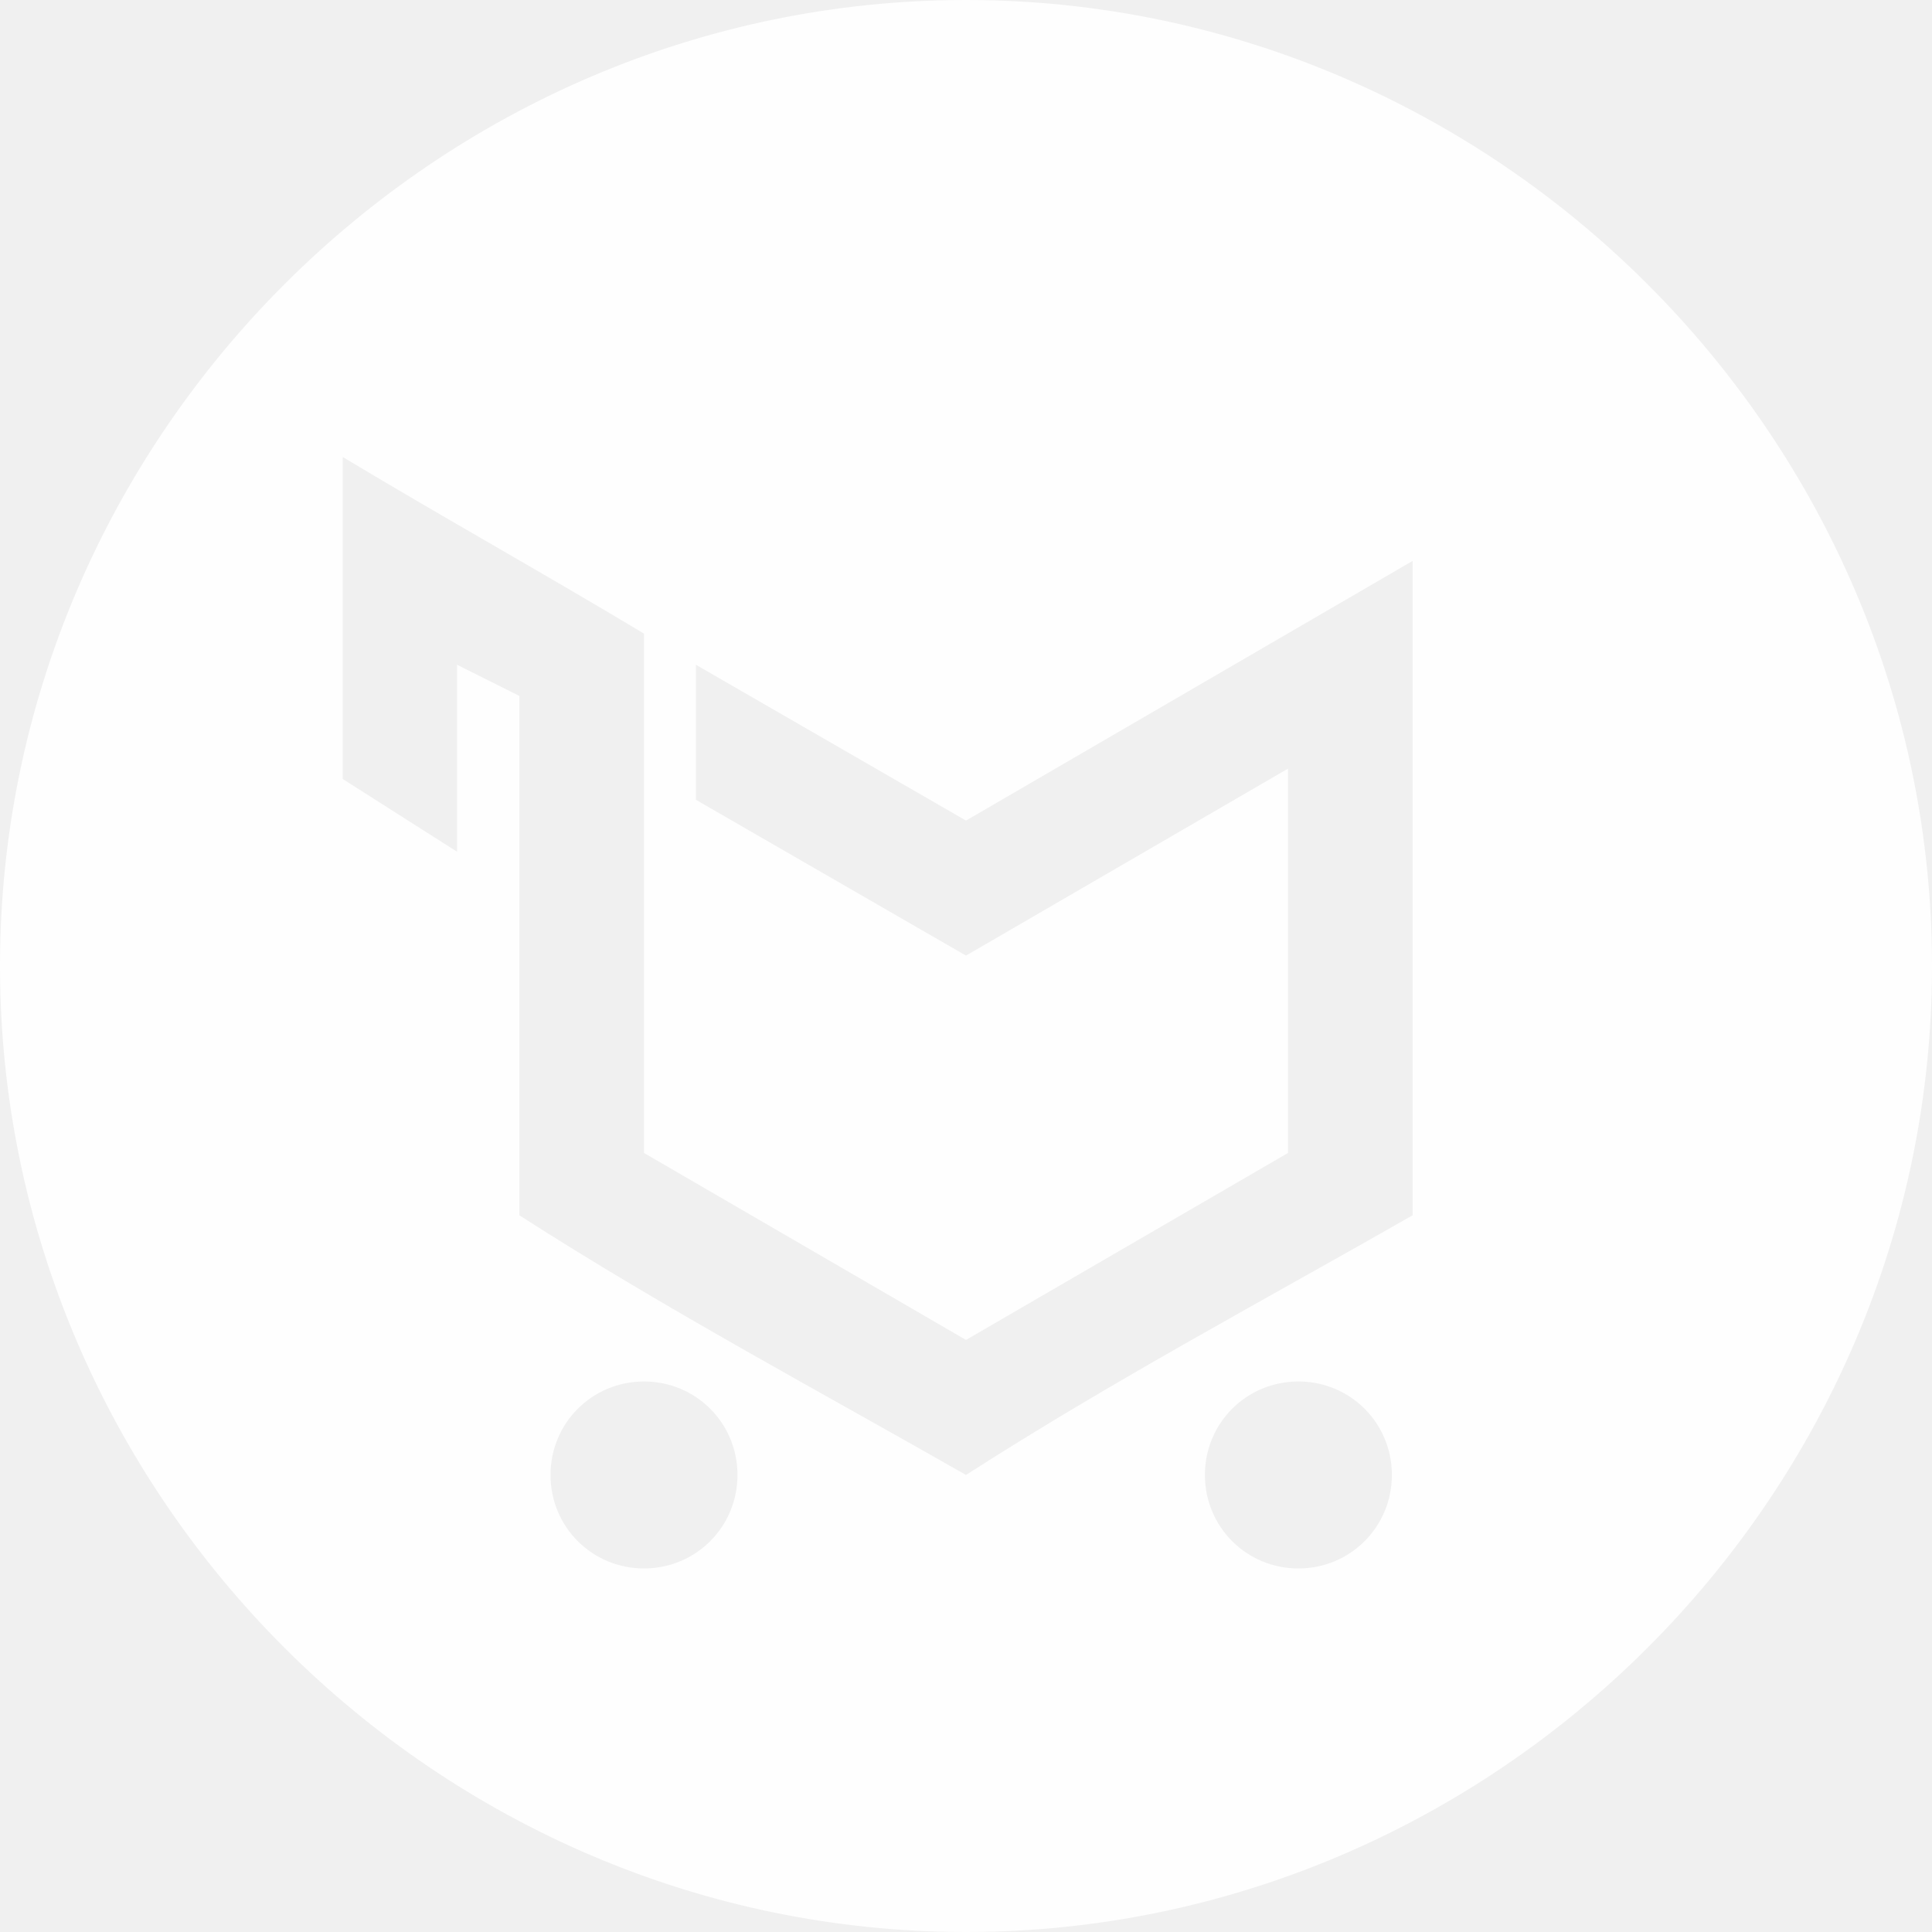
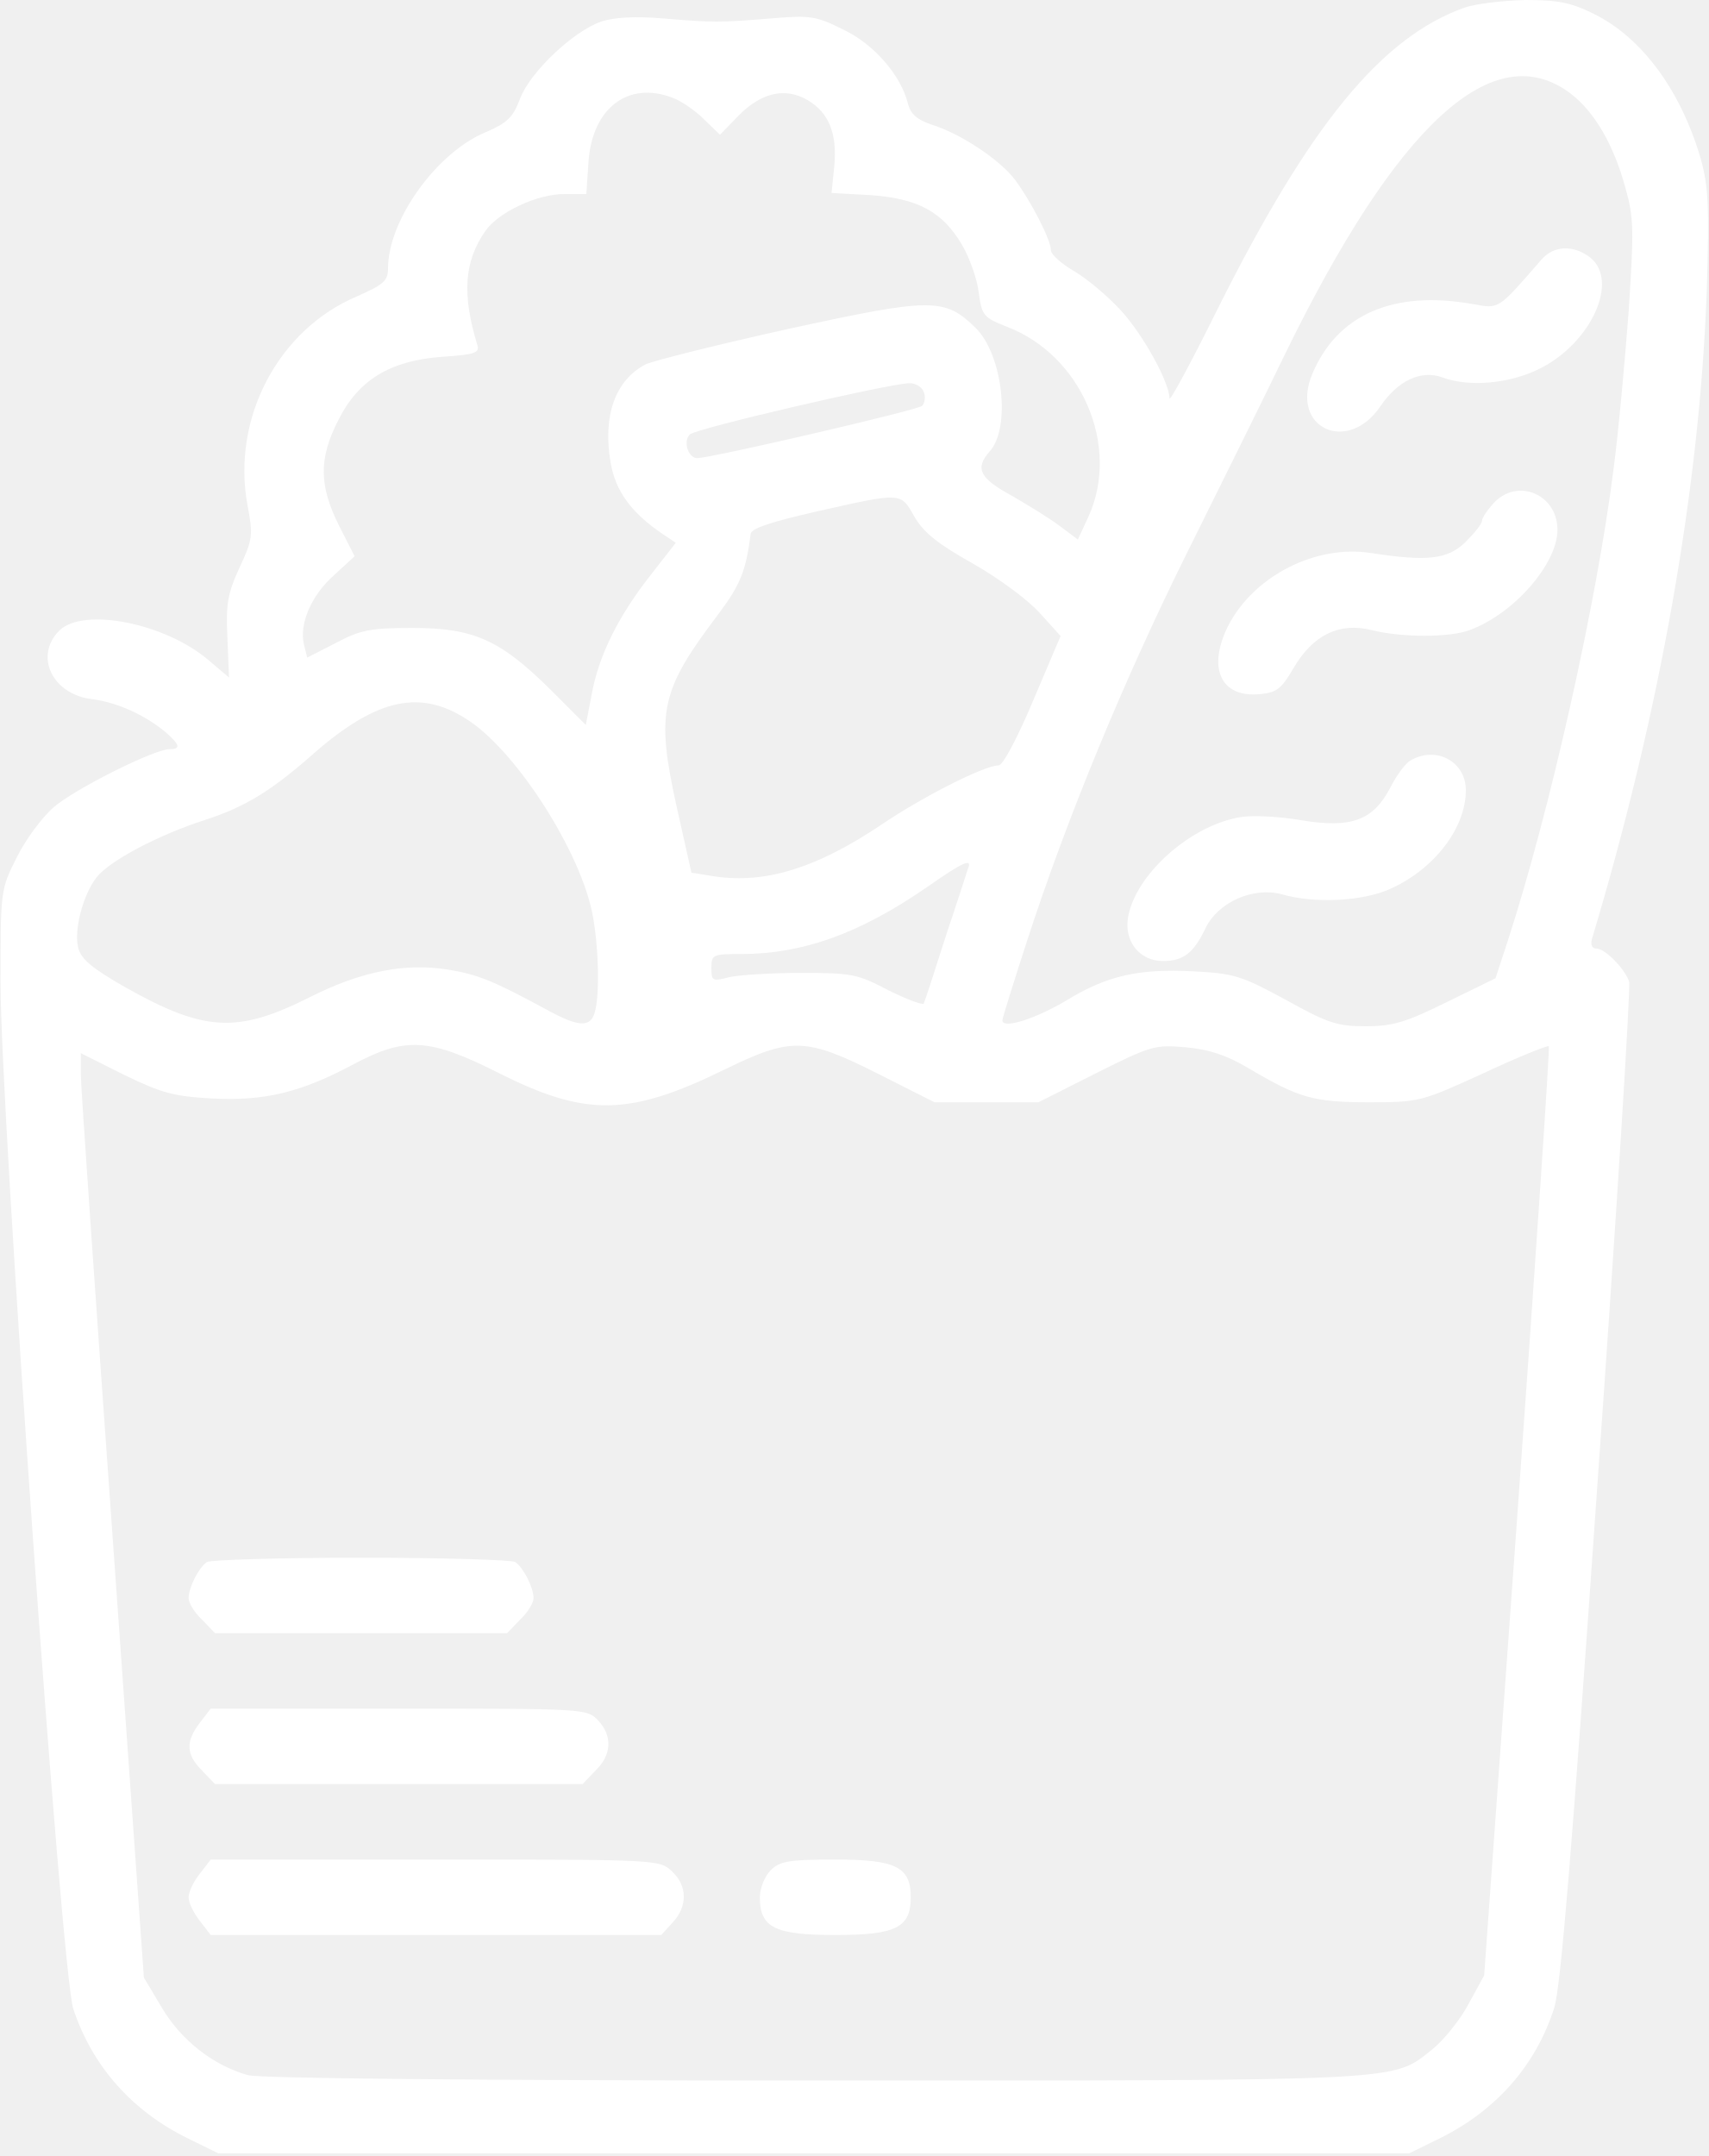
- <svg xmlns="http://www.w3.org/2000/svg" xml:space="preserve" width="700px" height="700px" version="1.1" style="shape-rendering:geometricPrecision; text-rendering:geometricPrecision; image-rendering:optimizeQuality; fill-rule:evenodd; clip-rule:evenodd" viewBox="0 0 186 186">
-   <defs>
-     <style type="text/css">
-    
-     .fil0 {fill:#FEFEFE}
-    
-   </style>
-   </defs>
-   <g id="Layer_x0020_1">
-     <path class="fil0" d="M93 0c51,0 93,42 93,93 0,51 -42,93 -93,93 -51,0 -93,-42 -93,-93 0,-51 42,-93 93,-93zm0 142c-14,-8 -29,-16 -43,-25l0 -50 -6 -3 0 18 -11 -7 0 -31c10,6 19,11 29,17l0 50 31 18 31 -18 0 -37 -31 18 -26 -15 0 -13 26 15 43 -25 0 63c-14,8 -29,16 -43,25zm-31 -9c5,0 9,4 9,9 0,5 -4,9 -9,9 -5,0 -9,-4 -9,-9 0,-5 4,-9 9,-9zm63 0c5,0 9,4 9,9 0,5 -4,9 -9,9 -5,0 -9,-4 -9,-9 0,-5 4,-9 9,-9z" />
+ <svg xmlns="http://www.w3.org/2000/svg" version="1.0" width="317pt" height="400pt" viewBox="0 0 317 400" preserveAspectRatio="xMidYMid meet">
+   <g transform="translate(0,400) scale(0.1,-0.1)" fill="#fff" stroke="none">
+     <path d="M2718 3986 c-155 -55 -288 -218 -459 -560 -49 -99 -89 -173 -89 -165 0 30 -50 120 -91 164 -24 26 -62 58 -86 72 -24 14 -43 31 -43 39 0 19 -37 91 -67 131 -28 37 -102 86 -155 102 -26 9 -38 19 -43 38 -13 53 -63 111 -120 138 -50 25 -61 27 -132 21 -97 -8 -110 -8 -205 0 -48 4 -89 2 -112 -6 -51 -17 -132 -93 -151 -143 -13 -35 -24 -45 -63 -62 -91 -37 -182 -163 -182 -253 0 -23 -8 -30 -58 -52 -146 -62 -232 -226 -203 -386 11 -57 10 -65 -15 -118 -22 -48 -25 -68 -22 -130 l3 -73 -39 33 c-80 68 -232 98 -276 54 -47 -47 -13 -118 60 -127 48 -6 100 -30 138 -62 26 -23 28 -31 6 -31 -28 0 -178 -75 -216 -109 -20 -18 -51 -59 -67 -92 -30 -59 -30 -61 -30 -232 0 -242 113 -1839 135 -1904 35 -106 109 -190 214 -241 l55 -27 1105 0 1105 0 55 27 c106 52 180 136 214 243 12 36 34 306 80 969 36 505 62 926 59 935 -9 25 -45 61 -60 61 -9 0 -12 7 -9 18 126 419 200 837 213 1202 5 158 3 194 -11 245 -37 127 -109 225 -198 269 -42 21 -66 26 -127 26 -42 -1 -93 -7 -113 -14z m197 -160 c44 -34 79 -94 101 -174 16 -57 16 -79 6 -231 -7 -93 -19 -224 -28 -292 -31 -246 -118 -634 -196 -874 l-23 -70 -90 -44 c-75 -37 -100 -45 -150 -45 -53 0 -70 5 -149 49 -83 45 -96 49 -173 53 -100 5 -159 -8 -234 -54 -57 -34 -119 -54 -119 -37 0 4 21 71 46 148 74 228 180 484 294 714 59 119 142 286 183 371 210 431 389 595 532 486z m-1668 -7 c15 -5 42 -23 59 -40 l30 -29 34 35 c42 43 87 54 129 29 39 -23 55 -62 49 -123 l-5 -49 72 -4 c88 -6 134 -31 170 -92 14 -24 28 -63 31 -88 6 -44 9 -47 52 -64 139 -53 211 -221 152 -352 l-20 -43 -32 24 c-18 14 -59 39 -90 57 -61 33 -69 51 -42 82 40 43 25 179 -25 229 -58 57 -81 57 -347 -1 -131 -29 -251 -59 -266 -66 -56 -29 -80 -95 -65 -182 9 -53 38 -93 97 -133 l24 -16 -46 -59 c-60 -76 -97 -150 -110 -222 l-11 -57 -66 66 c-93 92 -142 114 -256 114 -78 0 -97 -4 -142 -28 l-53 -27 -6 24 c-9 38 13 91 56 129 l38 35 -29 57 c-37 74 -38 124 -1 196 37 74 96 110 192 117 59 4 70 7 66 21 -29 95 -25 156 15 213 25 35 96 68 146 68 l41 0 4 60 c7 99 73 150 155 119z m467 -546 c4 -9 2 -21 -3 -26 -8 -8 -388 -96 -417 -97 -17 0 -27 31 -14 44 11 11 364 93 406 95 12 1 25 -7 28 -16z m-17 -232 c17 -29 43 -50 109 -87 49 -28 103 -68 124 -92 l38 -42 -51 -120 c-29 -69 -56 -120 -64 -120 -26 0 -141 -58 -219 -111 -118 -79 -213 -109 -308 -95 l-43 7 -28 125 c-38 173 -29 213 76 352 43 57 53 82 62 152 2 10 39 22 122 41 160 36 156 36 182 -10z m-824 -380 c90 -62 206 -245 227 -360 11 -60 13 -144 4 -178 -8 -30 -30 -29 -90 4 -98 53 -127 65 -182 74 -80 13 -162 -3 -257 -51 -135 -68 -196 -64 -342 18 -63 36 -83 53 -88 74 -8 33 9 98 34 130 24 31 115 79 202 107 74 24 123 54 201 123 119 104 201 121 291 59z m923 -273 c-2 -7 -21 -65 -42 -128 -20 -63 -38 -118 -40 -122 -2 -3 -32 8 -66 25 -57 30 -68 32 -162 32 -56 0 -116 -4 -133 -8 -31 -8 -33 -7 -33 17 0 25 3 26 55 26 115 0 220 38 345 124 67 47 85 55 76 34z m-870 -379 c161 -81 241 -80 417 6 125 61 151 61 286 -7 l105 -53 96 0 97 0 107 54 c102 51 109 53 166 48 43 -4 75 -14 117 -39 93 -55 120 -63 223 -63 94 0 97 1 213 54 64 30 119 52 121 50 2 -2 -24 -391 -58 -864 l-62 -860 -29 -53 c-16 -30 -46 -67 -67 -84 -76 -60 -37 -58 -1147 -58 -634 0 -1029 4 -1051 10 -64 18 -123 64 -159 124 l-34 57 -58 817 c-32 449 -59 835 -59 858 l0 40 80 -40 c70 -34 92 -40 164 -44 97 -5 164 11 263 64 96 51 140 48 269 -17z" />
+     <path d="M2860 3518 c-82 -94 -77 -91 -128 -82 -147 26 -251 -20 -297 -130 -42 -100 66 -150 127 -59 32 47 75 67 114 53 50 -19 128 -12 185 18 93 49 143 161 90 204 -31 24 -68 23 -91 -4z" />
+     <path d="M2772 3067 c-12 -13 -22 -28 -22 -33 0 -6 -14 -23 -31 -40 -33 -32 -71 -36 -175 -20 -102 16 -217 -42 -265 -135 -39 -78 -14 -133 57 -127 33 3 41 9 64 48 36 62 85 86 145 71 56 -14 145 -14 182 0 82 30 163 123 163 186 0 66 -74 97 -118 50z" />
+     <path d="M2617 2589 c-9 -5 -26 -28 -37 -50 -32 -61 -72 -76 -164 -61 -40 7 -92 10 -114 6 -93 -15 -196 -107 -209 -187 -7 -44 22 -80 65 -80 38 0 57 15 79 61 23 48 88 77 141 63 61 -18 152 -13 202 10 82 37 140 113 140 183 0 53 -55 83 -103 55z" />
+     <path d="M384 1102 c-15 -10 -34 -47 -34 -67 0 -9 11 -27 25 -40 l24 -25 271 0 271 0 24 25 c14 13 25 31 25 40 0 20 -19 57 -34 67 -6 4 -135 8 -286 8 -151 0 -280 -4 -286 -8z" />
+     <path d="M371 804 c-27 -35 -26 -59 4 -89 l24 -25 341 0 341 0 24 25 c30 29 32 64 5 93 -21 22 -24 22 -370 22 l-349 0 -20 -26z" />
+     <path d="M371 524 c-12 -15 -21 -34 -21 -44 0 -10 9 -29 21 -44 l20 -26 418 0 418 0 21 23 c28 30 28 68 -1 95 -23 22 -26 22 -439 22 l-417 0 -20 -26z" />
+     <path d="M1430 530 c-11 -11 -20 -33 -20 -50 0 -56 27 -70 140 -70 113 0 140 14 140 70 0 56 -27 70 -140 70 -87 0 -103 -3 -120 -20z" />
  </g>
</svg>
